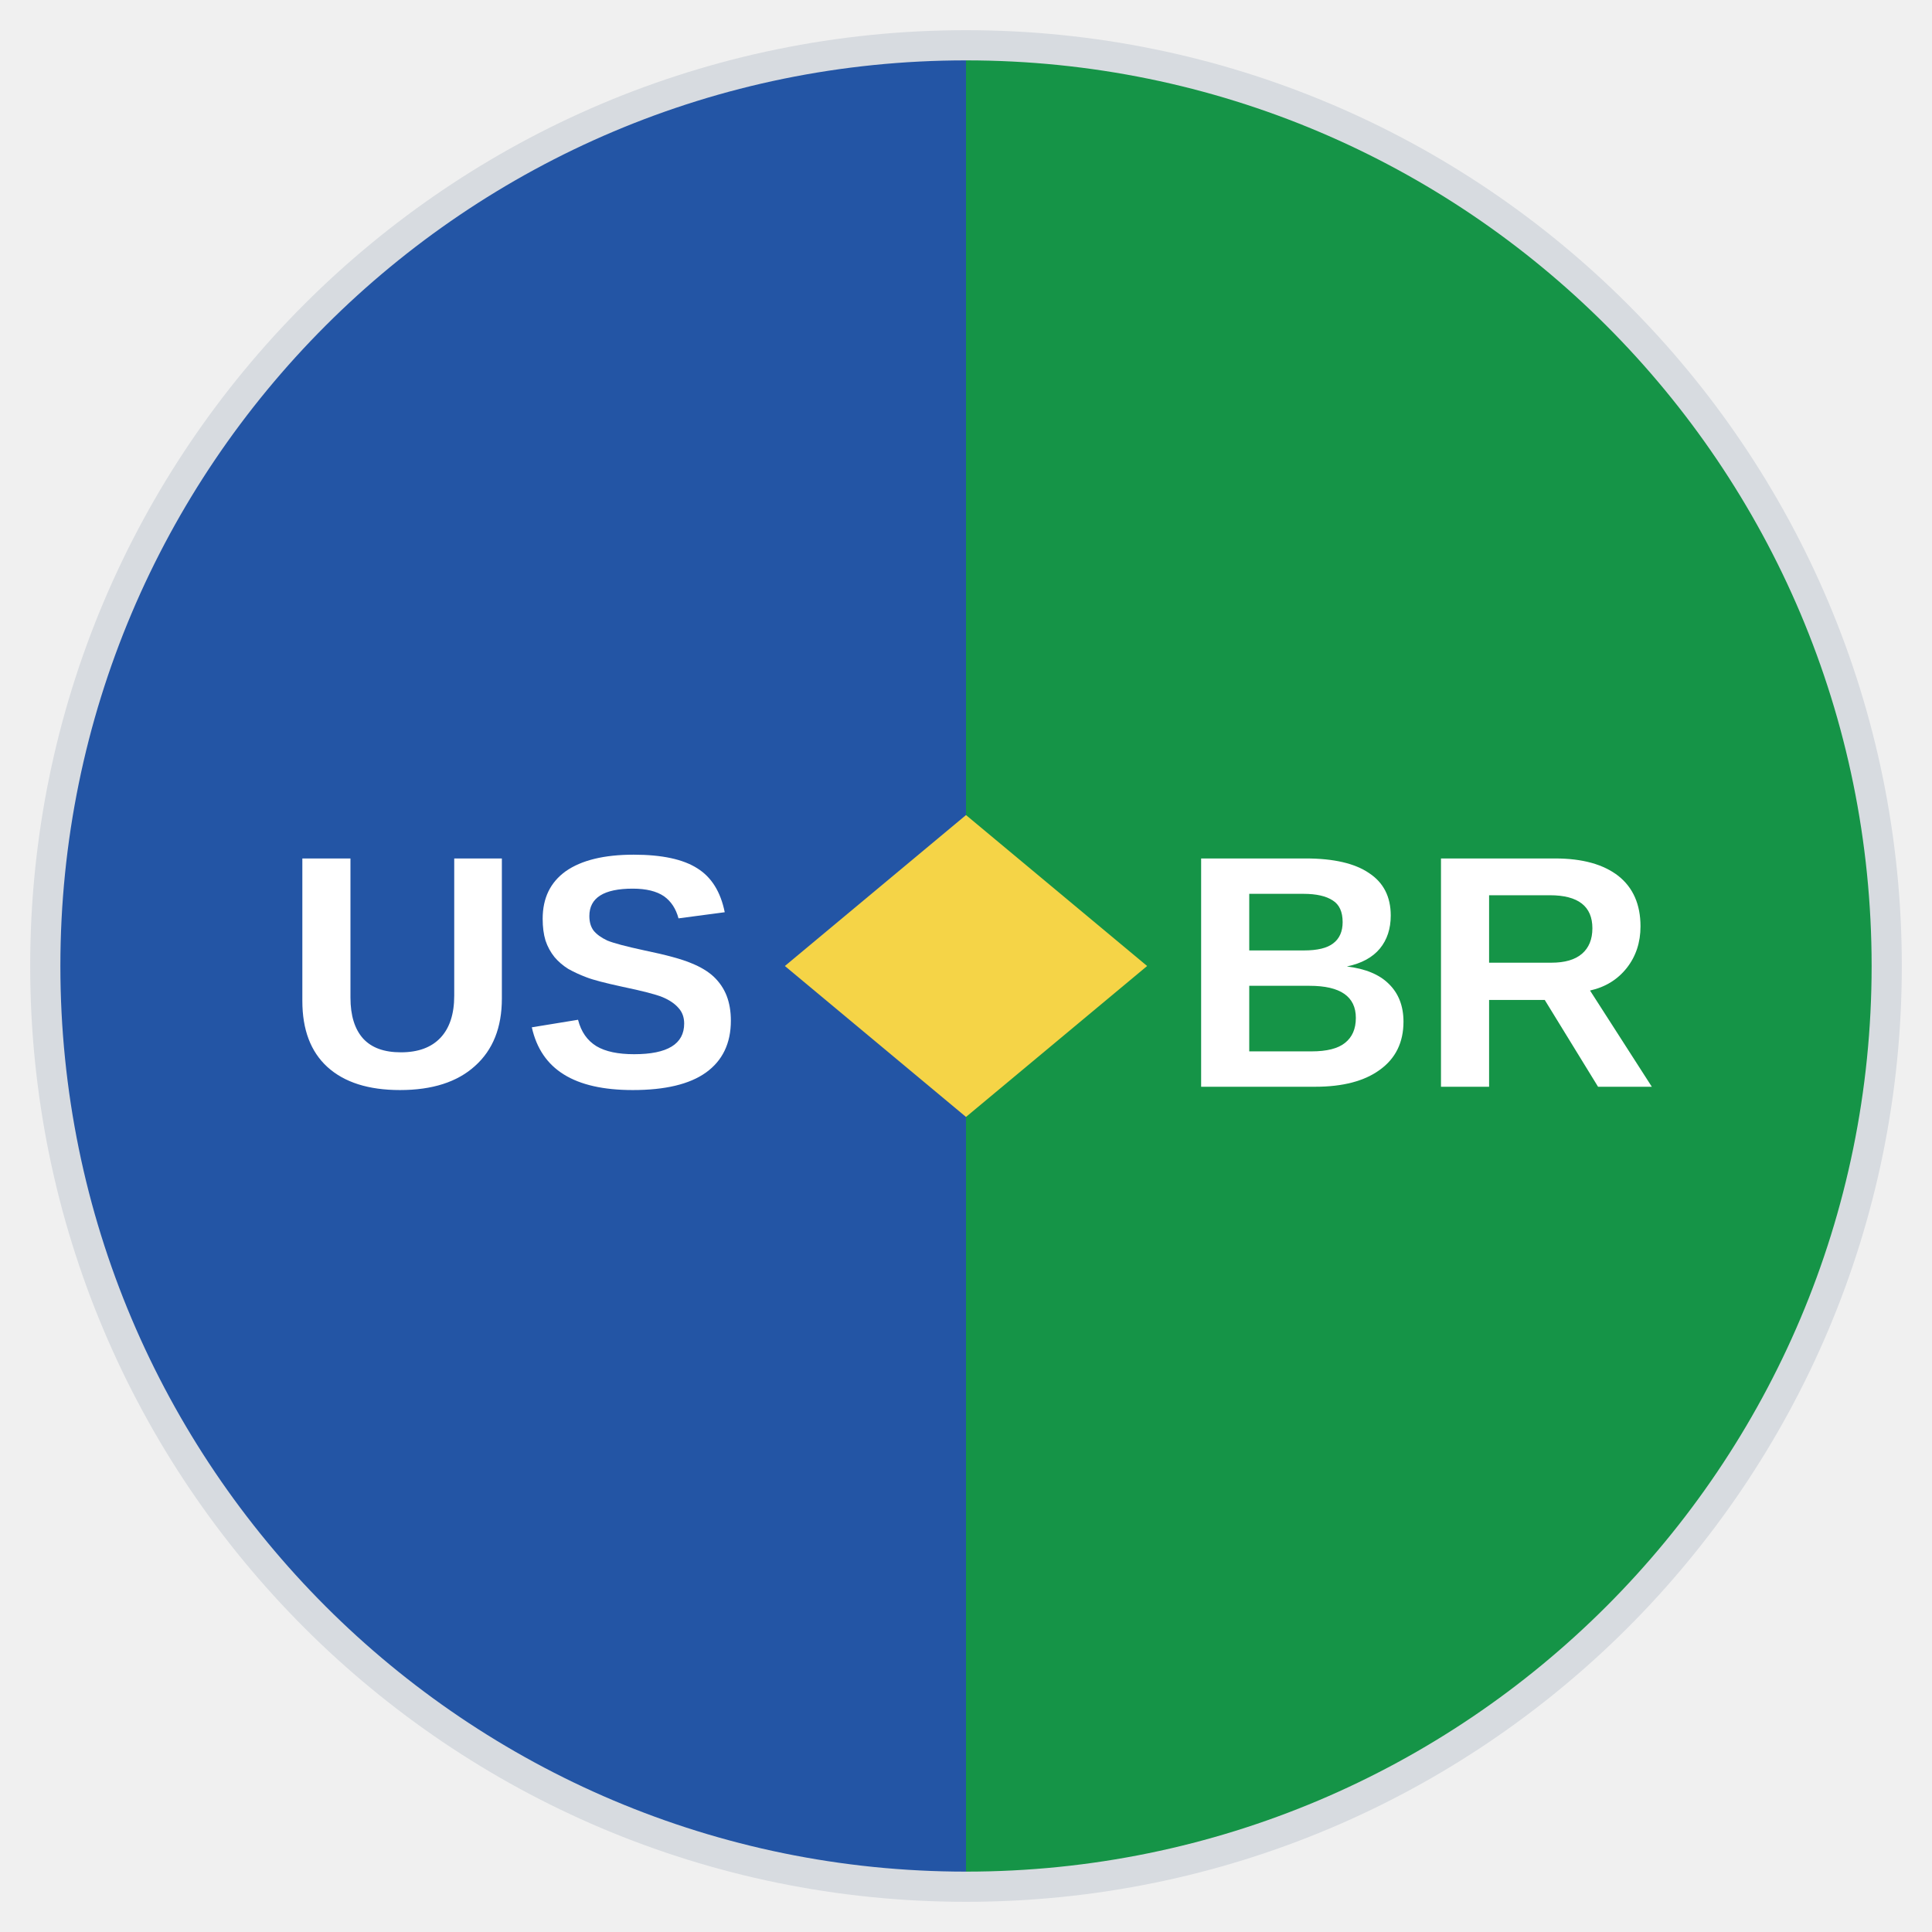
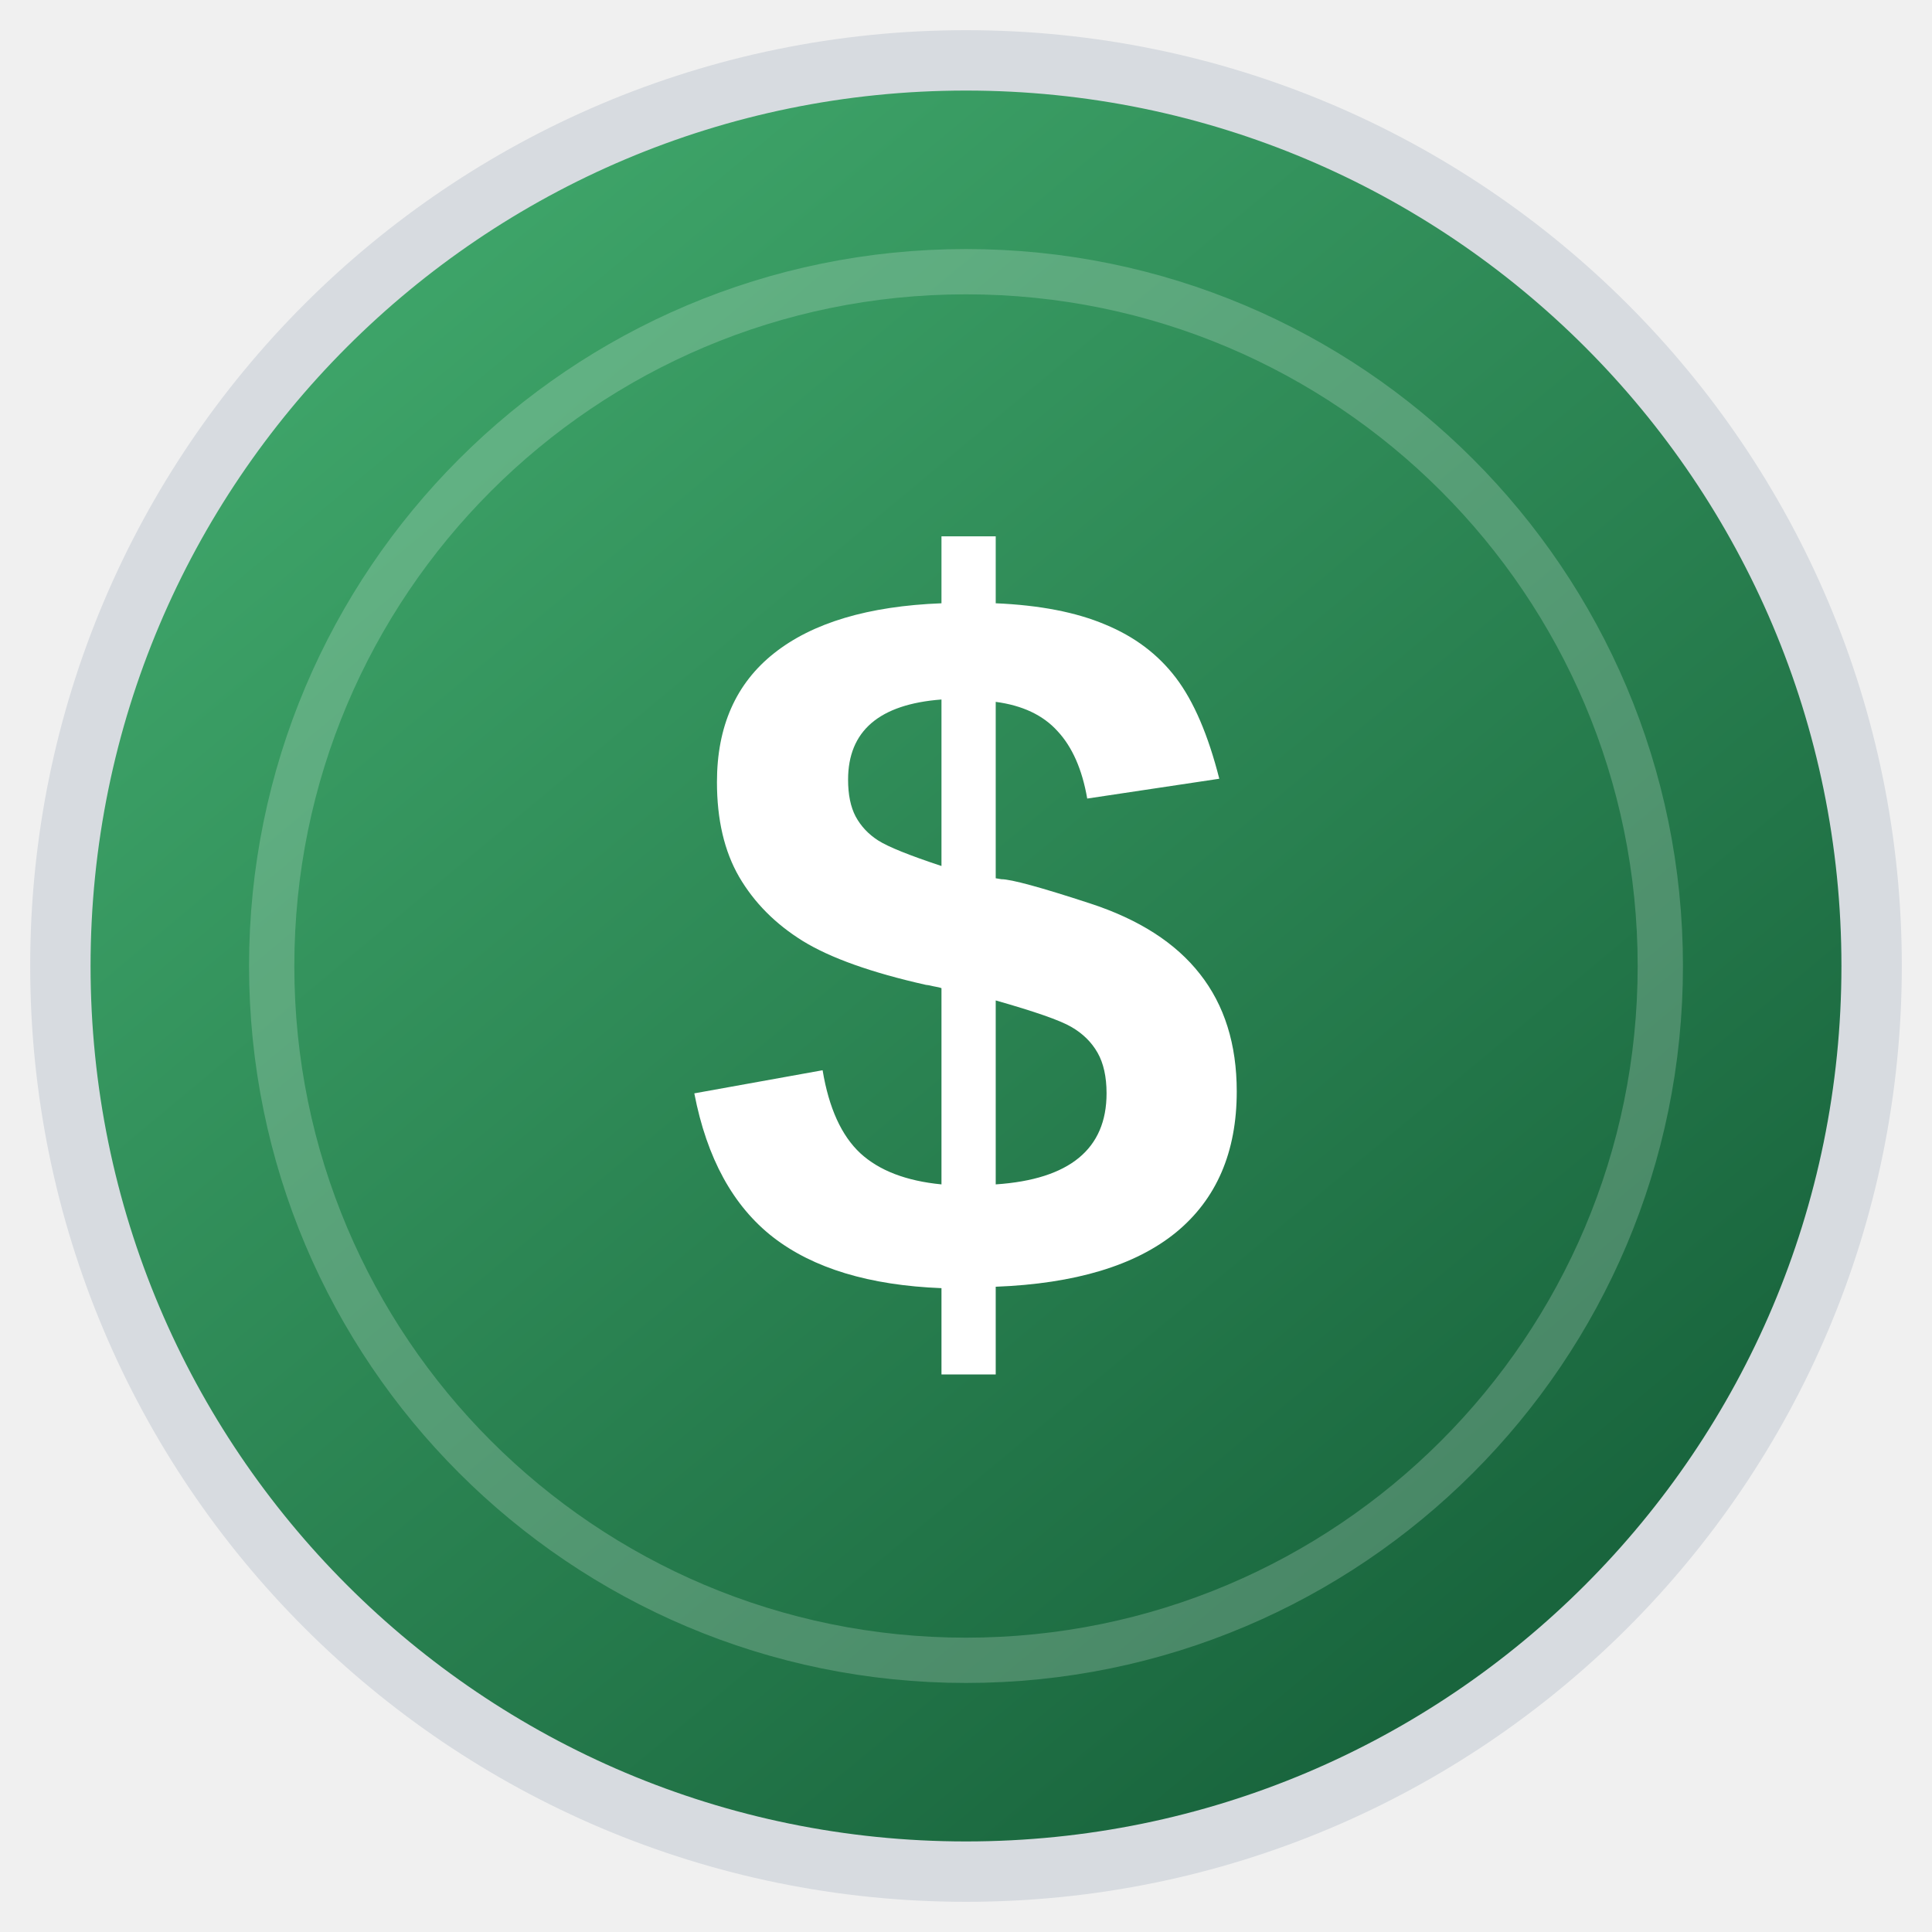
- <svg xmlns="http://www.w3.org/2000/svg" viewBox="0 0 64 64">
-   <circle cx="32" cy="32" r="30" fill="#fff" stroke="#d7dbe0" stroke-width="2" />
-   <path d="M32 2a30 30 0 0 0 0 60Z" fill="#2355a5" />
-   <path d="M32 2a30 30 0 0 1 0 60Z" fill="#159447" />
-   <path d="m38 32-6 5-6-5 6-5Z" fill="#f5d447" />
-   <text x="17" y="36" fill="#fff" font-family="Arial" font-size="11" font-weight="700" text-anchor="middle">US</text>
-   <text x="47" y="36" fill="#fff" font-family="Arial" font-size="11" font-weight="700" text-anchor="middle">BR</text>
+ <svg xmlns="http://www.w3.org/2000/svg" viewBox="0 0 64 64" role="img" aria-label="US Dollar">
+   <defs>
+     <linearGradient id="usd-bg" x1="12" y1="8" x2="52" y2="56" gradientUnits="userSpaceOnUse">
+       <stop stop-color="#3fa66a" />
+       <stop offset="1" stop-color="#17623b" />
+     </linearGradient>
+   </defs>
+   <circle cx="32" cy="32" r="30" fill="url(#usd-bg)" stroke="#d7dbe0" stroke-width="2" />
+   <circle cx="32" cy="32" r="23" fill="none" stroke="#ffffff" stroke-opacity=".2" stroke-width="1.5" />
+   <text x="32" y="43" fill="#fff" font-family="Arial, Helvetica, sans-serif" font-size="34" font-weight="700" text-anchor="middle">$</text>
</svg>
